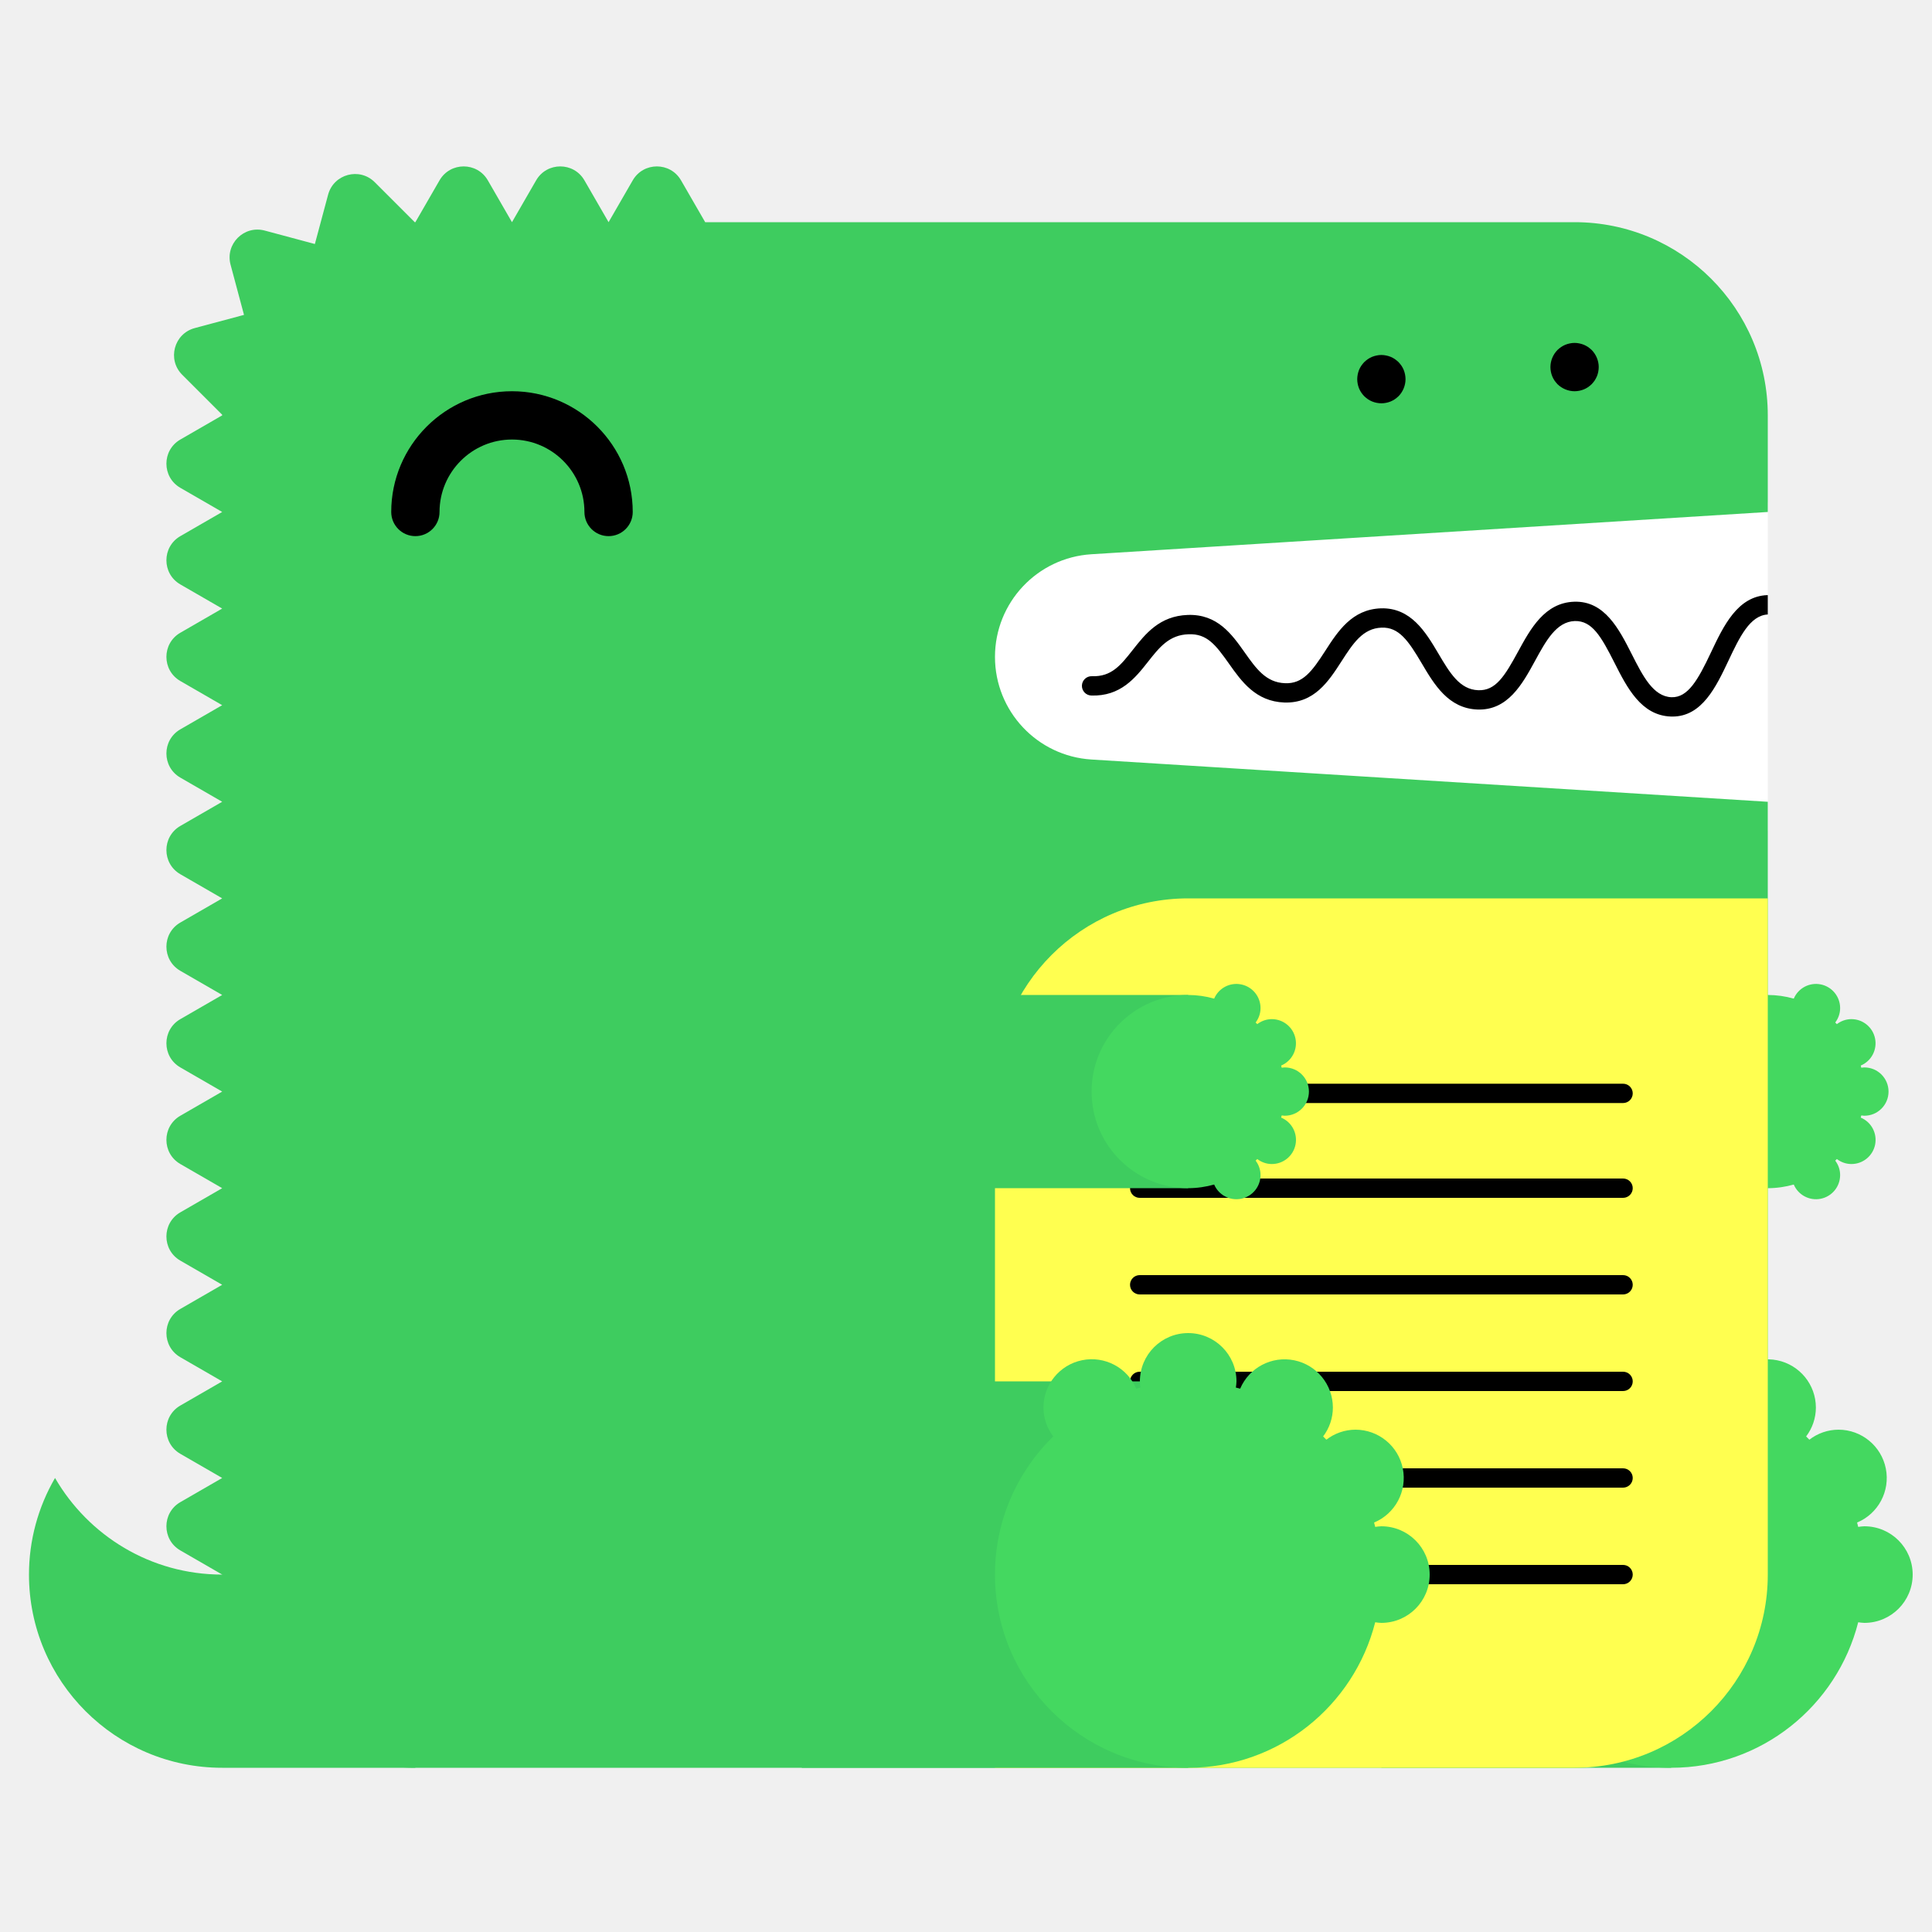
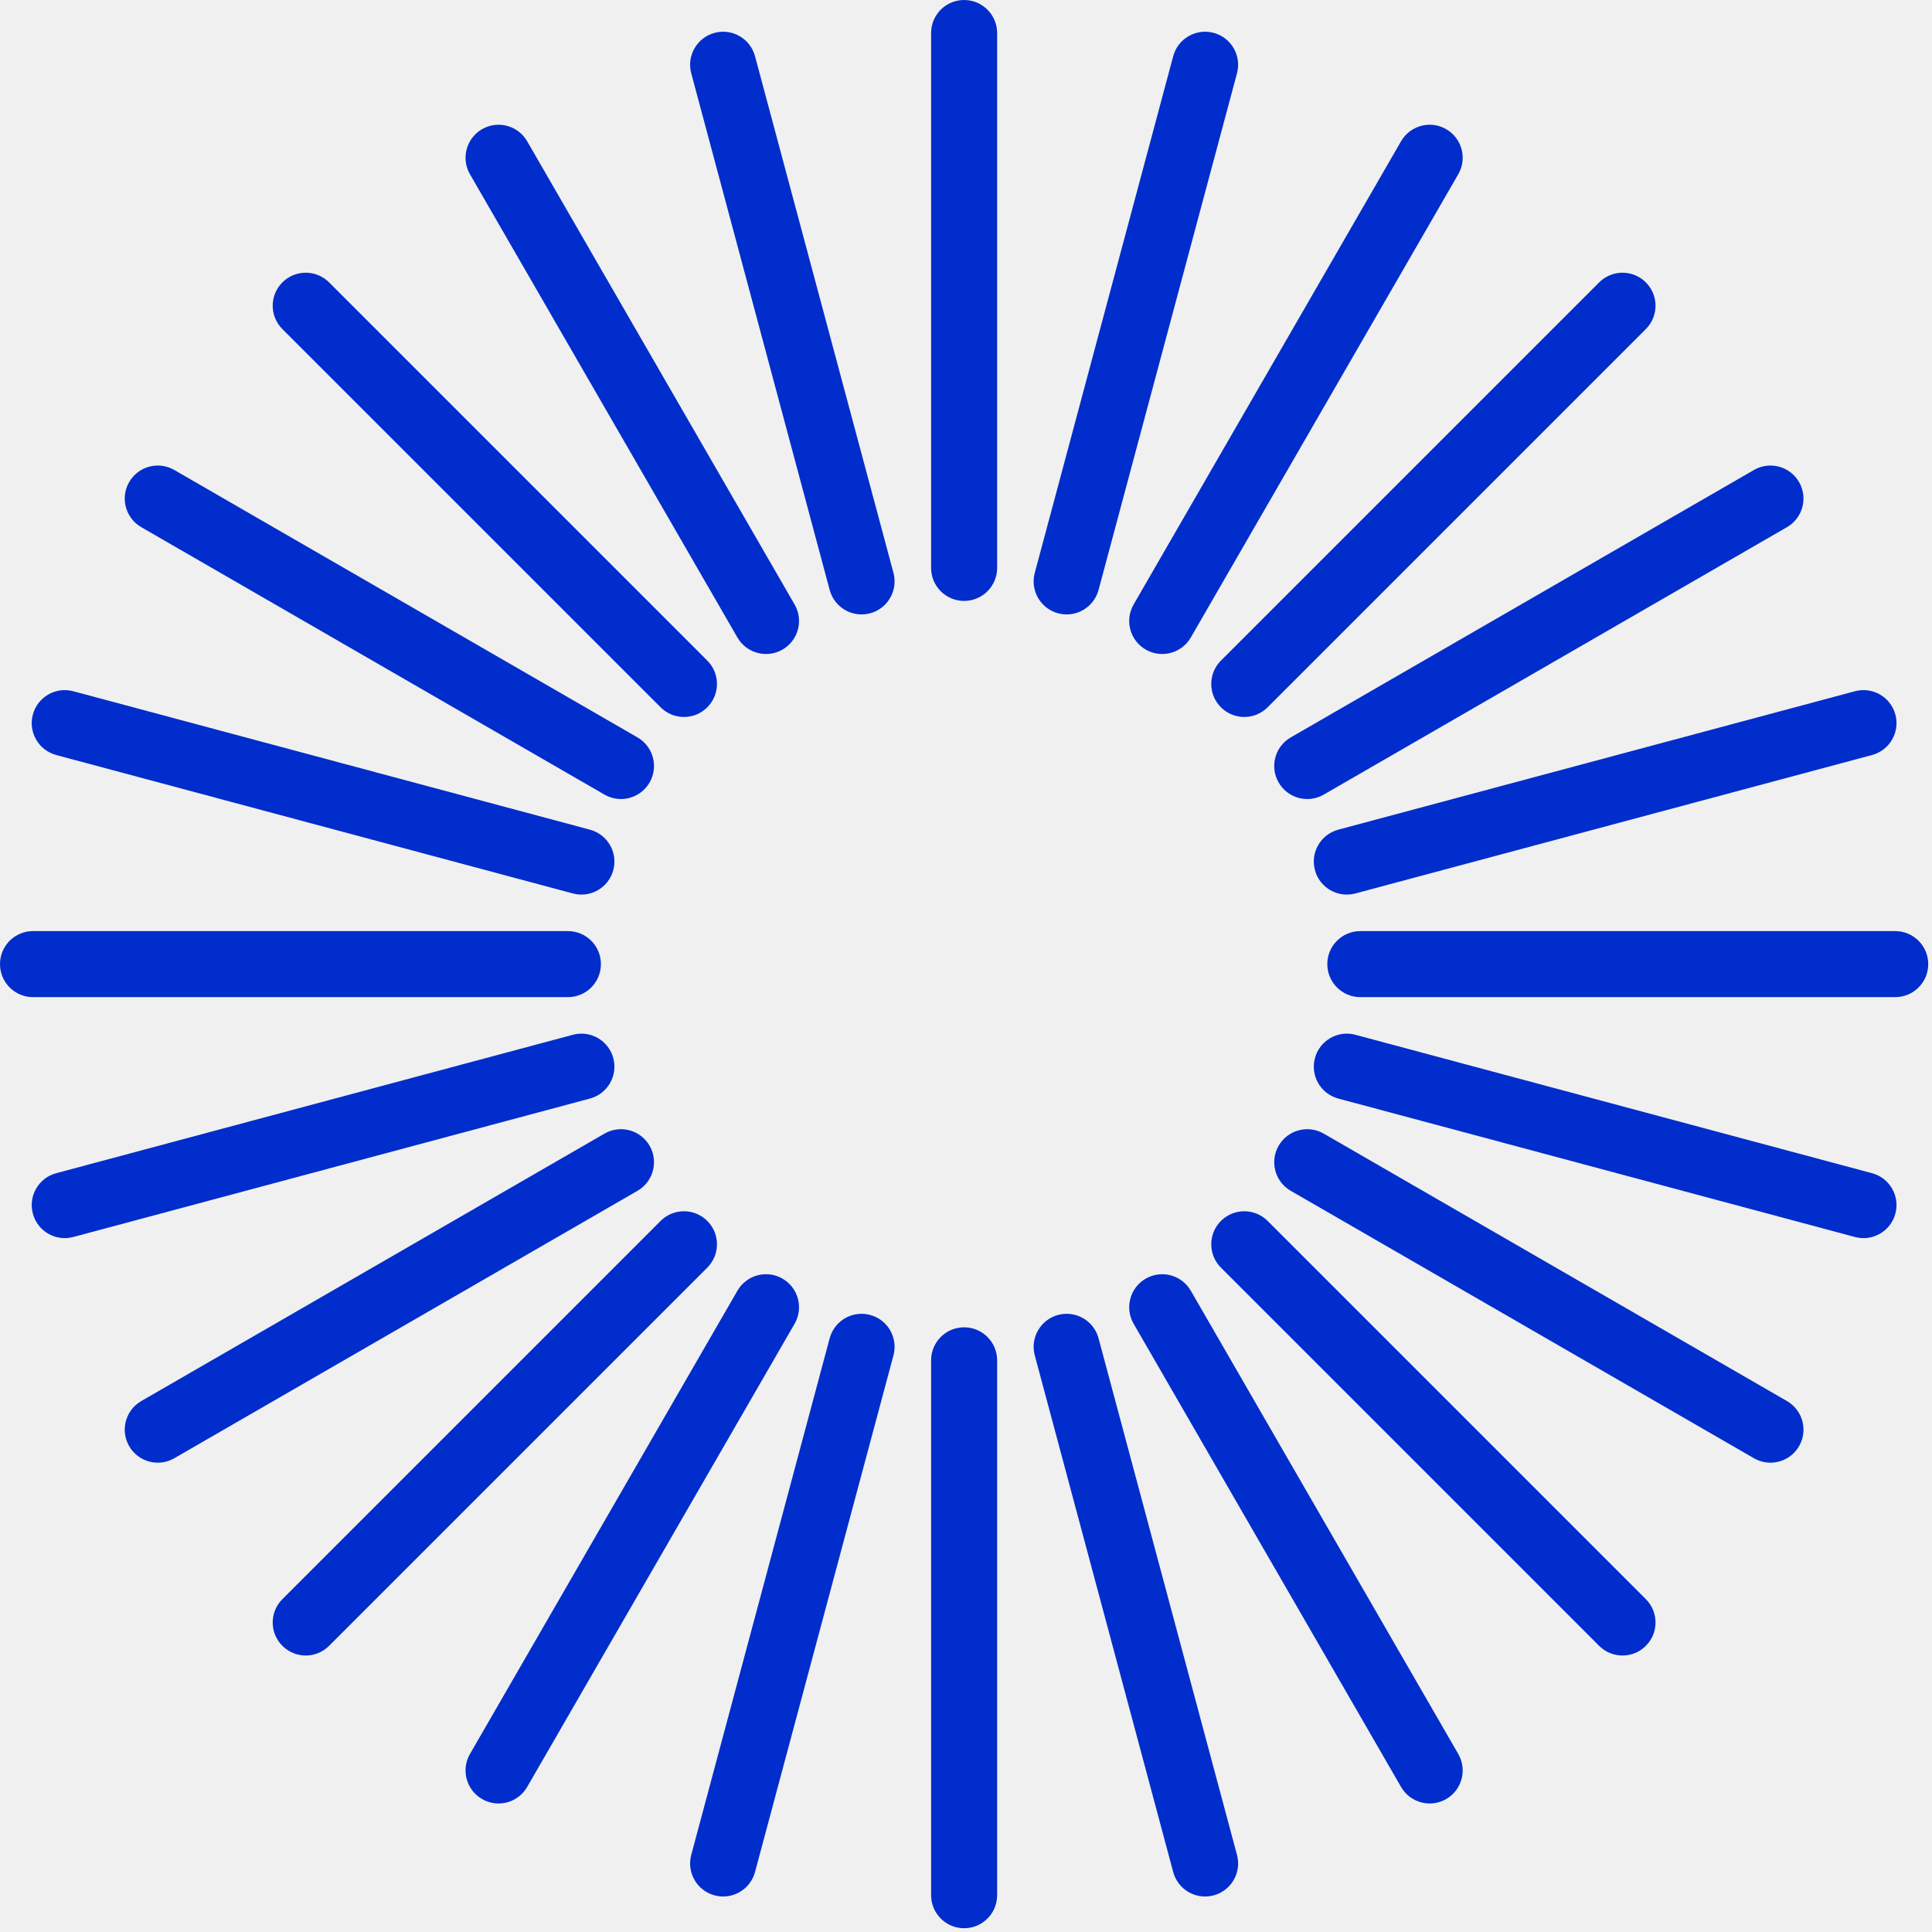
- <svg xmlns="http://www.w3.org/2000/svg" width="200" height="200" viewBox="0 0 200 200">
-   <g fill="none" fill-rule="evenodd">
-     <path fill="#FFF" d="M99 52h84v34H99z" />
-     <path d="M23 163c-7.398 0-13.843-4.027-17.303-10A19.886 19.886 0 0 0 3 163c0 11.046 8.954 20 20 20h20v-20H23z" fill="#3ECC5F" />
-     <path d="M112.98 57.376L183 53V43c0-11.046-8.954-20-20-20H73l-2.5-4.33c-1.112-1.925-3.889-1.925-5 0L63 23l-2.5-4.33c-1.111-1.925-3.889-1.925-5 0L53 23l-2.5-4.33c-1.111-1.925-3.889-1.925-5 0L43 23c-.022 0-.042.003-.065.003l-4.142-4.141c-1.57-1.571-4.252-.853-4.828 1.294l-1.369 5.104-5.192-1.392c-2.148-.575-4.111 1.389-3.535 3.536l1.39 5.193-5.102 1.367c-2.148.576-2.867 3.259-1.296 4.83l4.142 4.142c0 .021-.003.042-.003.064l-4.33 2.5c-1.925 1.111-1.925 3.889 0 5L23 53l-4.33 2.5c-1.925 1.111-1.925 3.889 0 5L23 63l-4.33 2.5c-1.925 1.111-1.925 3.889 0 5L23 73l-4.33 2.5c-1.925 1.111-1.925 3.889 0 5L23 83l-4.33 2.5c-1.925 1.111-1.925 3.889 0 5L23 93l-4.33 2.5c-1.925 1.111-1.925 3.889 0 5L23 103l-4.33 2.5c-1.925 1.111-1.925 3.889 0 5L23 113l-4.33 2.5c-1.925 1.111-1.925 3.889 0 5L23 123l-4.33 2.5c-1.925 1.111-1.925 3.889 0 5L23 133l-4.33 2.5c-1.925 1.111-1.925 3.889 0 5L23 143l-4.33 2.5c-1.925 1.111-1.925 3.889 0 5L23 153l-4.33 2.5c-1.925 1.111-1.925 3.889 0 5L23 163c0 11.046 8.954 20 20 20h120c11.046 0 20-8.954 20-20V83l-70.02-4.376A10.645 10.645 0 0 1 103 68c0-5.621 4.37-10.273 9.98-10.624" fill="#3ECC5F" />
-     <path fill="#3ECC5F" d="M143 183h30v-40h-30z" />
-     <path d="M193 158c-.219 0-.428.037-.639.064-.038-.15-.074-.301-.116-.451A5 5 0 0 0 190.32 148a4.96 4.96 0 0 0-3.016 1.036 26.531 26.531 0 0 0-.335-.336 4.955 4.955 0 0 0 1.011-2.987 5 5 0 0 0-9.599-1.959c-.148-.042-.297-.077-.445-.115.027-.211.064-.42.064-.639a5 5 0 0 0-5-5 5 5 0 0 0-5 5c0 .219.037.428.064.639-.148.038-.297.073-.445.115a4.998 4.998 0 0 0-9.599 1.959c0 1.125.384 2.151 1.011 2.987-3.717 3.632-6.031 8.693-6.031 14.3 0 11.046 8.954 20 20 20 9.339 0 17.16-6.41 19.361-15.064.211.027.42.064.639.064a5 5 0 0 0 5-5 5 5 0 0 0-5-5" fill="#44D860" />
-     <path fill="#3ECC5F" d="M153 123h30v-20h-30z" />
-     <path d="M193 115.5a2.5 2.5 0 1 0 0-5c-.109 0-.214.019-.319.032-.02-.075-.037-.15-.058-.225a2.501 2.501 0 0 0-.963-4.807c-.569 0-1.088.197-1.508.518a6.653 6.653 0 0 0-.168-.168c.314-.417.506-.931.506-1.494a2.5 2.5 0 0 0-4.8-.979A9.987 9.987 0 0 0 183 103c-5.522 0-10 4.478-10 10s4.478 10 10 10c.934 0 1.833-.138 2.69-.377a2.5 2.5 0 0 0 4.8-.979c0-.563-.192-1.077-.506-1.494.057-.055.113-.111.168-.168.42.321.939.518 1.508.518a2.5 2.5 0 0 0 .963-4.807c.021-.074.038-.15.058-.225.105.013.21.032.319.032" fill="#44D860" />
-     <path d="M63 55.5a2.5 2.5 0 0 1-2.5-2.5c0-4.136-3.364-7.5-7.5-7.5s-7.5 3.364-7.5 7.5a2.5 2.5 0 1 1-5 0c0-6.893 5.607-12.5 12.5-12.5S65.5 46.107 65.5 53a2.5 2.5 0 0 1-2.5 2.5" fill="#000" />
-     <path d="M103 183h60c11.046 0 20-8.954 20-20V93h-60c-11.046 0-20 8.954-20 20v70z" fill="#FFFF50" />
-     <path d="M168.02 124h-50.04a1 1 0 1 1 0-2h50.04a1 1 0 1 1 0 2m0 20h-50.04a1 1 0 1 1 0-2h50.04a1 1 0 1 1 0 2m0 20h-50.04a1 1 0 1 1 0-2h50.04a1 1 0 1 1 0 2m0-49.814h-50.04a1 1 0 1 1 0-2h50.04a1 1 0 1 1 0 2m0 19.814h-50.04a1 1 0 1 1 0-2h50.04a1 1 0 1 1 0 2m0 20h-50.04a1 1 0 1 1 0-2h50.04a1 1 0 1 1 0 2M183 61.611c-.012 0-.022-.006-.034-.005-3.09.105-4.552 3.196-5.842 5.923-1.346 2.85-2.387 4.703-4.093 4.647-1.889-.068-2.969-2.202-4.113-4.46-1.314-2.594-2.814-5.536-5.963-5.426-3.046.104-4.513 2.794-5.807 5.167-1.377 2.528-2.314 4.065-4.121 3.994-1.927-.07-2.951-1.805-4.136-3.813-1.321-2.236-2.848-4.75-5.936-4.664-2.994.103-4.465 2.385-5.763 4.4-1.373 2.13-2.335 3.428-4.165 3.351-1.973-.07-2.992-1.51-4.171-3.177-1.324-1.873-2.816-3.993-5.895-3.89-2.928.1-4.399 1.97-5.696 3.618-1.232 1.564-2.194 2.802-4.229 2.724a1 1 0 0 0-.072 2c3.017.101 4.545-1.8 5.872-3.487 1.177-1.496 2.193-2.787 4.193-2.855 1.926-.082 2.829 1.115 4.195 3.045 1.297 1.834 2.769 3.914 5.731 4.021 3.103.104 4.596-2.215 5.918-4.267 1.182-1.834 2.202-3.417 4.15-3.484 1.793-.067 2.769 1.35 4.145 3.681 1.297 2.197 2.766 4.686 5.787 4.796 3.125.108 4.634-2.62 5.949-5.035 1.139-2.088 2.214-4.06 4.119-4.126 1.793-.042 2.728 1.595 4.111 4.33 1.292 2.553 2.757 5.445 5.825 5.556l.169.003c3.064 0 4.518-3.075 5.805-5.794 1.139-2.41 2.217-4.68 4.067-4.773v-2z" fill="#000" />
-     <path fill="#3ECC5F" d="M83 183h40v-40H83z" />
-     <path d="M143 158c-.219 0-.428.037-.639.064-.038-.15-.074-.301-.116-.451A5 5 0 0 0 140.32 148a4.96 4.96 0 0 0-3.016 1.036 26.531 26.531 0 0 0-.335-.336 4.955 4.955 0 0 0 1.011-2.987 5 5 0 0 0-9.599-1.959c-.148-.042-.297-.077-.445-.115.027-.211.064-.42.064-.639a5 5 0 0 0-5-5 5 5 0 0 0-5 5c0 .219.037.428.064.639-.148.038-.297.073-.445.115a4.998 4.998 0 0 0-9.599 1.959c0 1.125.384 2.151 1.011 2.987-3.717 3.632-6.031 8.693-6.031 14.3 0 11.046 8.954 20 20 20 9.339 0 17.16-6.41 19.361-15.064.211.027.42.064.639.064a5 5 0 0 0 5-5 5 5 0 0 0-5-5" fill="#44D860" />
-     <path fill="#3ECC5F" d="M83 123h40v-20H83z" />
-     <path d="M133 115.5a2.5 2.5 0 1 0 0-5c-.109 0-.214.019-.319.032-.02-.075-.037-.15-.058-.225a2.501 2.501 0 0 0-.963-4.807c-.569 0-1.088.197-1.508.518a6.653 6.653 0 0 0-.168-.168c.314-.417.506-.931.506-1.494a2.5 2.5 0 0 0-4.8-.979A9.987 9.987 0 0 0 123 103c-5.522 0-10 4.478-10 10s4.478 10 10 10c.934 0 1.833-.138 2.69-.377a2.5 2.5 0 0 0 4.8-.979c0-.563-.192-1.077-.506-1.494.057-.055.113-.111.168-.168.42.321.939.518 1.508.518a2.5 2.5 0 0 0 .963-4.807c.021-.074.038-.15.058-.225.105.013.21.032.319.032" fill="#44D860" />
-     <path d="M143 41.75c-.16 0-.33-.02-.49-.05a2.52 2.52 0 0 1-.47-.14c-.15-.06-.29-.14-.431-.23-.13-.09-.259-.2-.38-.31-.109-.12-.219-.24-.309-.38s-.17-.28-.231-.43a2.619 2.619 0 0 1-.189-.96c0-.16.02-.33.05-.49.03-.16.08-.31.139-.47.061-.15.141-.29.231-.43.09-.13.2-.26.309-.38.121-.11.25-.22.38-.31.141-.09.281-.17.431-.23.149-.06.31-.11.47-.14.32-.07.65-.07.98 0 .159.03.32.08.47.14.149.06.29.14.43.23.13.09.259.2.38.31.11.12.22.25.31.38.09.14.17.28.23.43.06.16.11.31.14.47.029.16.05.33.05.49 0 .66-.271 1.31-.73 1.77-.121.11-.25.22-.38.31-.14.09-.281.17-.43.23a2.565 2.565 0 0 1-.96.19m20-1.25c-.66 0-1.3-.27-1.771-.73a3.802 3.802 0 0 1-.309-.38c-.09-.14-.17-.28-.231-.43a2.619 2.619 0 0 1-.189-.96c0-.66.27-1.3.729-1.77.121-.11.25-.22.38-.31.141-.09.281-.17.431-.23.149-.06.31-.11.47-.14.32-.07.66-.07.98 0 .159.03.32.08.47.14.149.06.29.14.43.23.13.09.259.2.38.31.459.47.73 1.11.73 1.77 0 .16-.021.33-.05.49-.03.16-.08.32-.14.47-.07.15-.14.29-.23.43-.09.13-.2.26-.31.38-.121.11-.25.22-.38.31-.14.09-.281.17-.43.23a2.565 2.565 0 0 1-.96.19" fill="#000" />
-   </g>
+ <svg xmlns="http://www.w3.org/2000/svg" width="464" height="464" viewBox="0 0 464 464" fill="none">
+   <path fill-rule="evenodd" clip-rule="evenodd" d="M231.547 0C235.926 -1.91432e-07 239.477 3.55 239.477 7.93V136.391C239.477 140.77 235.926 144.32 231.547 144.32C227.167 144.32 223.617 140.77 223.617 136.391V7.93C223.617 3.55 227.167 1.91432e-07 231.547 0Z" fill="#002DCB" />
+   <path fill-rule="evenodd" clip-rule="evenodd" d="M231.547 318.773C235.926 318.773 239.477 322.324 239.477 326.703V455.164C239.477 459.544 235.926 463.094 231.547 463.094C227.167 463.094 223.617 459.544 223.617 455.164V326.703C223.617 322.324 227.167 318.773 231.547 318.773Z" fill="#002DCB" />
+   <path fill-rule="evenodd" clip-rule="evenodd" d="M463.094 231.547C463.094 235.926 459.544 239.477 455.164 239.477H326.703C322.324 239.477 318.773 235.926 318.773 231.547C318.773 227.167 322.324 223.617 326.703 223.617H455.164C459.544 223.617 463.094 227.167 463.094 231.547Z" fill="#002DCB" />
+   <path fill-rule="evenodd" clip-rule="evenodd" d="M144.32 231.547C144.32 235.926 140.77 239.477 136.391 239.477H7.93C3.55 239.477 0 235.926 0 231.547C0 227.167 3.55 223.617 7.93 223.617H136.391C140.77 223.617 144.32 227.167 144.32 231.547Z" fill="#002DCB" />
+   <path fill-rule="evenodd" clip-rule="evenodd" d="M395.275 67.819C398.372 70.915 398.372 75.936 395.275 79.033L304.44 169.868C301.343 172.965 296.322 172.965 293.225 169.868C290.129 166.772 290.129 161.751 293.225 158.654L384.061 67.819C387.158 64.722 392.179 64.722 395.275 67.819Z" fill="#002DCB" />
+   <path fill-rule="evenodd" clip-rule="evenodd" d="M169.868 293.225C172.965 296.322 172.965 301.343 169.868 304.44L79.033 395.275C75.936 398.372 70.915 398.372 67.819 395.275C64.722 392.179 64.722 387.158 67.819 384.061L158.654 293.225C161.751 290.129 166.772 290.129 169.868 293.225Z" fill="#002DCB" />
+   <path fill-rule="evenodd" clip-rule="evenodd" d="M395.275 395.275C392.178 398.372 387.158 398.372 384.061 395.275L293.225 304.44C290.129 301.343 290.129 296.322 293.225 293.225C296.322 290.129 301.343 290.129 304.44 293.225L395.275 384.061C398.372 387.158 398.372 392.179 395.275 395.275Z" fill="#002DCB" />
+   <path fill-rule="evenodd" clip-rule="evenodd" d="M169.868 169.868C166.772 172.965 161.751 172.965 158.654 169.868L67.819 79.033C64.722 75.936 64.722 70.915 67.819 67.819C70.915 64.722 75.936 64.722 79.033 67.819L169.868 158.654C172.965 161.751 172.965 166.772 169.868 169.868Z" fill="#002DCB" />
+   <path fill-rule="evenodd" clip-rule="evenodd" d="M291.476 7.89C295.706 9.023 298.216 13.371 297.083 17.602L263.835 141.685C262.701 145.916 258.353 148.426 254.123 147.292C249.893 146.159 247.382 141.811 248.516 137.581L281.764 13.497C282.897 9.267 287.245 6.756 291.476 7.89Z" fill="#002DCB" />
+   <path fill-rule="evenodd" clip-rule="evenodd" d="M208.971 315.801C213.201 316.935 215.712 321.283 214.578 325.513L181.33 449.597C180.197 453.827 175.848 456.338 171.618 455.204C167.388 454.071 164.878 449.722 166.011 445.492L199.259 321.408C200.393 317.178 204.741 314.668 208.971 315.801Z" fill="#002DCB" />
+   <path fill-rule="evenodd" clip-rule="evenodd" d="M455.204 291.476C454.071 295.706 449.722 298.216 445.492 297.083L321.408 263.835C317.178 262.701 314.668 258.353 315.801 254.123C316.935 249.893 321.283 247.382 325.513 248.516L449.597 281.764C453.827 282.897 456.338 287.245 455.204 291.476Z" fill="#002DCB" />
+   <path fill-rule="evenodd" clip-rule="evenodd" d="M147.292 208.971C146.159 213.201 141.811 215.712 137.581 214.578L13.497 181.33C9.267 180.196 6.756 175.848 7.89 171.618C9.023 167.388 13.371 164.878 17.602 166.011L141.685 199.259C145.916 200.393 148.426 204.741 147.292 208.971Z" fill="#002DCB" />
+   <path fill-rule="evenodd" clip-rule="evenodd" d="M432.072 115.773C434.262 119.566 432.963 124.416 429.17 126.606L317.92 190.836C314.127 193.026 309.277 191.726 307.087 187.934C304.898 184.141 306.197 179.291 309.99 177.101L421.24 112.871C425.033 110.681 429.883 111.981 432.072 115.773Z" fill="#002DCB" />
+   <path fill-rule="evenodd" clip-rule="evenodd" d="M156.007 275.16C158.196 278.953 156.897 283.803 153.104 285.992L41.854 350.223C38.061 352.413 33.211 351.113 31.021 347.32C28.832 343.528 30.131 338.678 33.924 336.488L145.174 272.258C148.967 270.068 153.817 271.367 156.007 275.16Z" fill="#002DCB" />
+   <path fill-rule="evenodd" clip-rule="evenodd" d="M347.32 432.072C343.528 434.262 338.678 432.963 336.488 429.17L272.258 317.92C270.068 314.127 271.367 309.277 275.16 307.087C278.953 304.898 283.803 306.197 285.992 309.99L350.223 421.24C352.412 425.033 351.113 429.883 347.32 432.072Z" fill="#002DCB" />
+   <path fill-rule="evenodd" clip-rule="evenodd" d="M187.934 156.006C184.141 158.196 179.291 156.897 177.101 153.104L112.871 41.853C110.681 38.061 111.981 33.211 115.773 31.021C119.566 28.832 124.416 30.131 126.606 33.924L190.836 145.174C193.026 148.967 191.726 153.817 187.934 156.006Z" fill="#002DCB" />
+   <path fill-rule="evenodd" clip-rule="evenodd" d="M347.32 31.021C351.113 33.211 352.413 38.061 350.223 41.853L285.992 153.104C283.803 156.897 278.953 158.196 275.16 156.006C271.367 153.817 270.068 148.967 272.258 145.174L336.488 33.924C338.678 30.131 343.528 28.832 347.32 31.021Z" fill="#002DCB" />
+   <path fill-rule="evenodd" clip-rule="evenodd" d="M187.934 307.087C191.726 309.277 193.026 314.127 190.836 317.919L126.606 429.17C124.416 432.963 119.566 434.262 115.773 432.072C111.981 429.883 110.681 425.033 112.871 421.24L177.101 309.99C179.291 306.197 184.141 304.898 187.934 307.087Z" fill="#002DCB" />
+   <path fill-rule="evenodd" clip-rule="evenodd" d="M432.072 347.32C429.883 351.113 425.033 352.413 421.24 350.223L309.99 285.992C306.197 283.803 304.898 278.953 307.087 275.16C309.277 271.368 314.127 270.068 317.92 272.258L429.17 336.488C432.963 338.678 434.262 343.528 432.072 347.32Z" fill="#002DCB" />
+   <path fill-rule="evenodd" clip-rule="evenodd" d="M156.006 187.934C153.817 191.726 148.967 193.026 145.174 190.836L33.924 126.606C30.131 124.416 28.832 119.566 31.021 115.773C33.211 111.981 38.061 110.681 41.853 112.871L153.104 177.101C156.897 179.291 158.196 184.141 156.006 187.934Z" fill="#002DCB" />
+   <path fill-rule="evenodd" clip-rule="evenodd" d="M455.204 171.618C456.338 175.848 453.827 180.197 449.597 181.33L325.513 214.578C321.283 215.712 316.935 213.201 315.801 208.971C314.668 204.741 317.178 200.393 321.408 199.259L445.492 166.011C449.722 164.878 454.071 167.388 455.204 171.618Z" fill="#002DCB" />
+   <path fill-rule="evenodd" clip-rule="evenodd" d="M147.293 254.123C148.426 258.353 145.916 262.701 141.685 263.835L17.602 297.083C13.371 298.216 9.023 295.706 7.89 291.476C6.756 287.245 9.267 282.897 13.497 281.764L137.581 248.516C141.811 247.382 146.159 249.893 147.293 254.123Z" fill="#002DCB" />
+   <path fill-rule="evenodd" clip-rule="evenodd" d="M291.476 455.204C287.245 456.338 282.897 453.827 281.764 449.597L248.516 325.513C247.382 321.283 249.893 316.935 254.123 315.801C258.353 314.668 262.701 317.178 263.835 321.408L297.083 445.492C298.216 449.722 295.706 454.071 291.476 455.204Z" fill="#002DCB" />
+   <path fill-rule="evenodd" clip-rule="evenodd" d="M208.971 147.292C204.741 148.426 200.393 145.916 199.259 141.685L166.011 17.602C164.878 13.371 167.388 9.023 171.618 7.89C175.848 6.756 180.197 9.267 181.33 13.497L214.578 137.581C215.712 141.811 213.201 146.159 208.971 147.292Z" fill="#002DCB" />
</svg>
